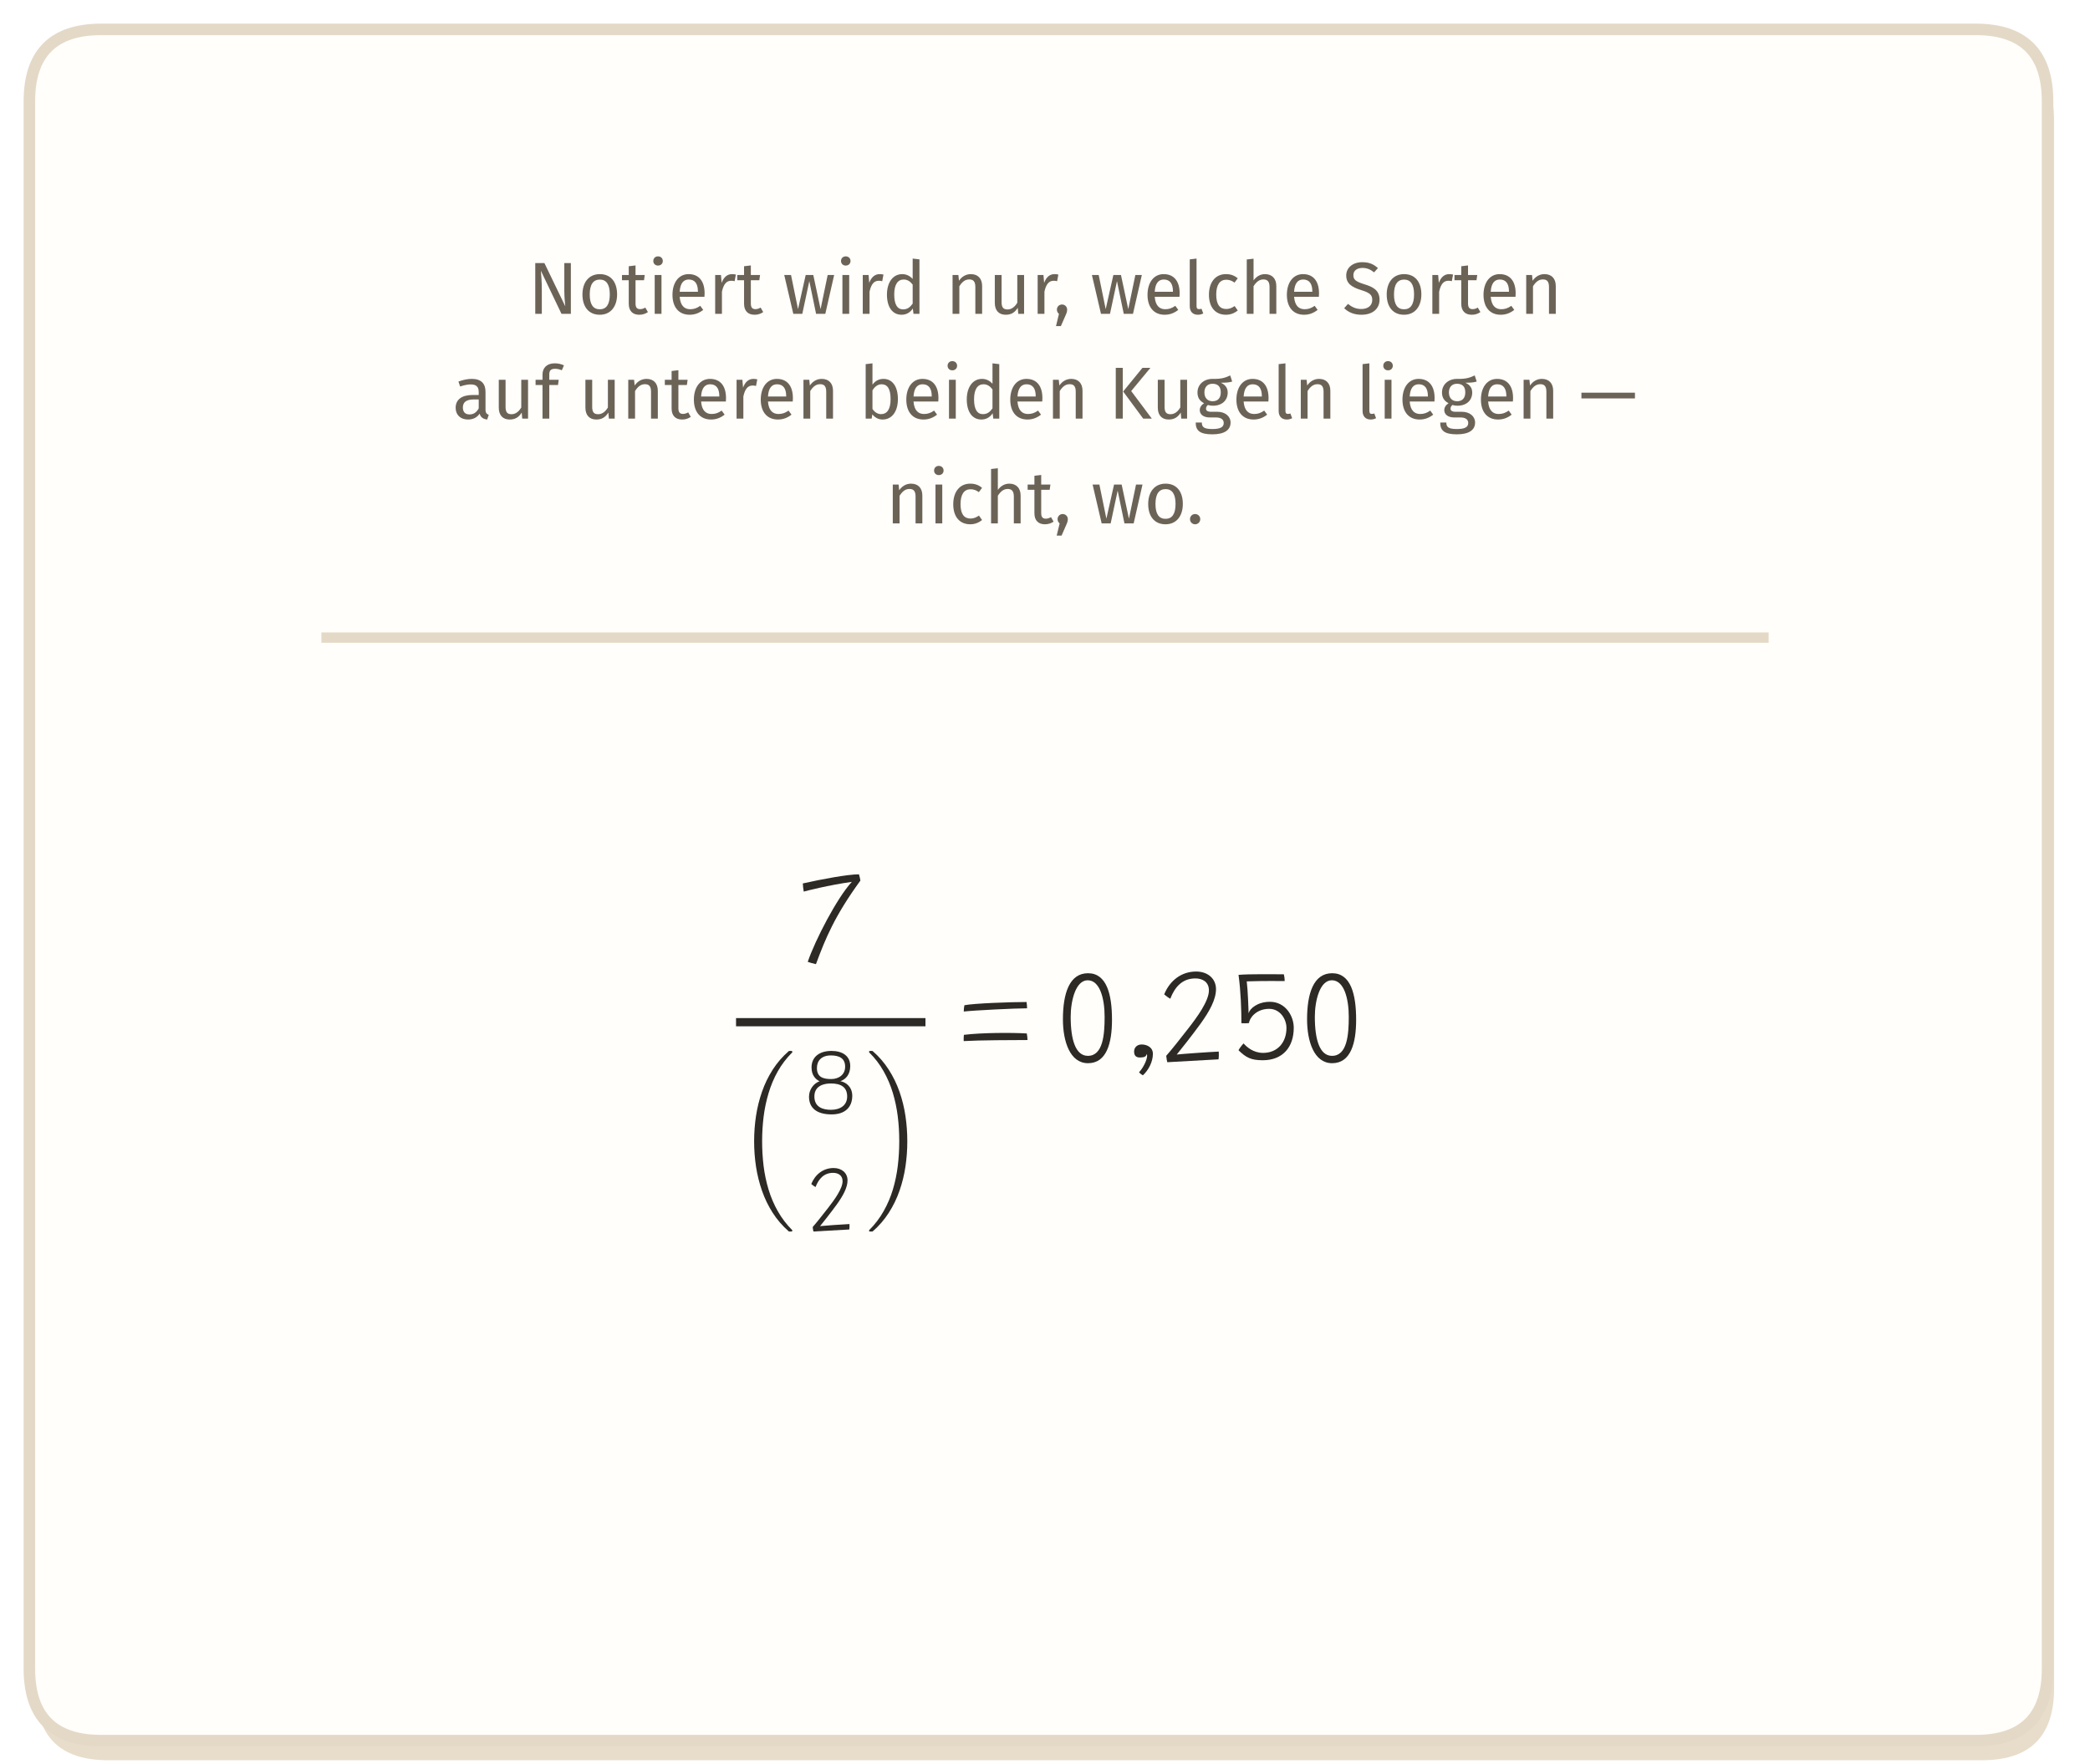
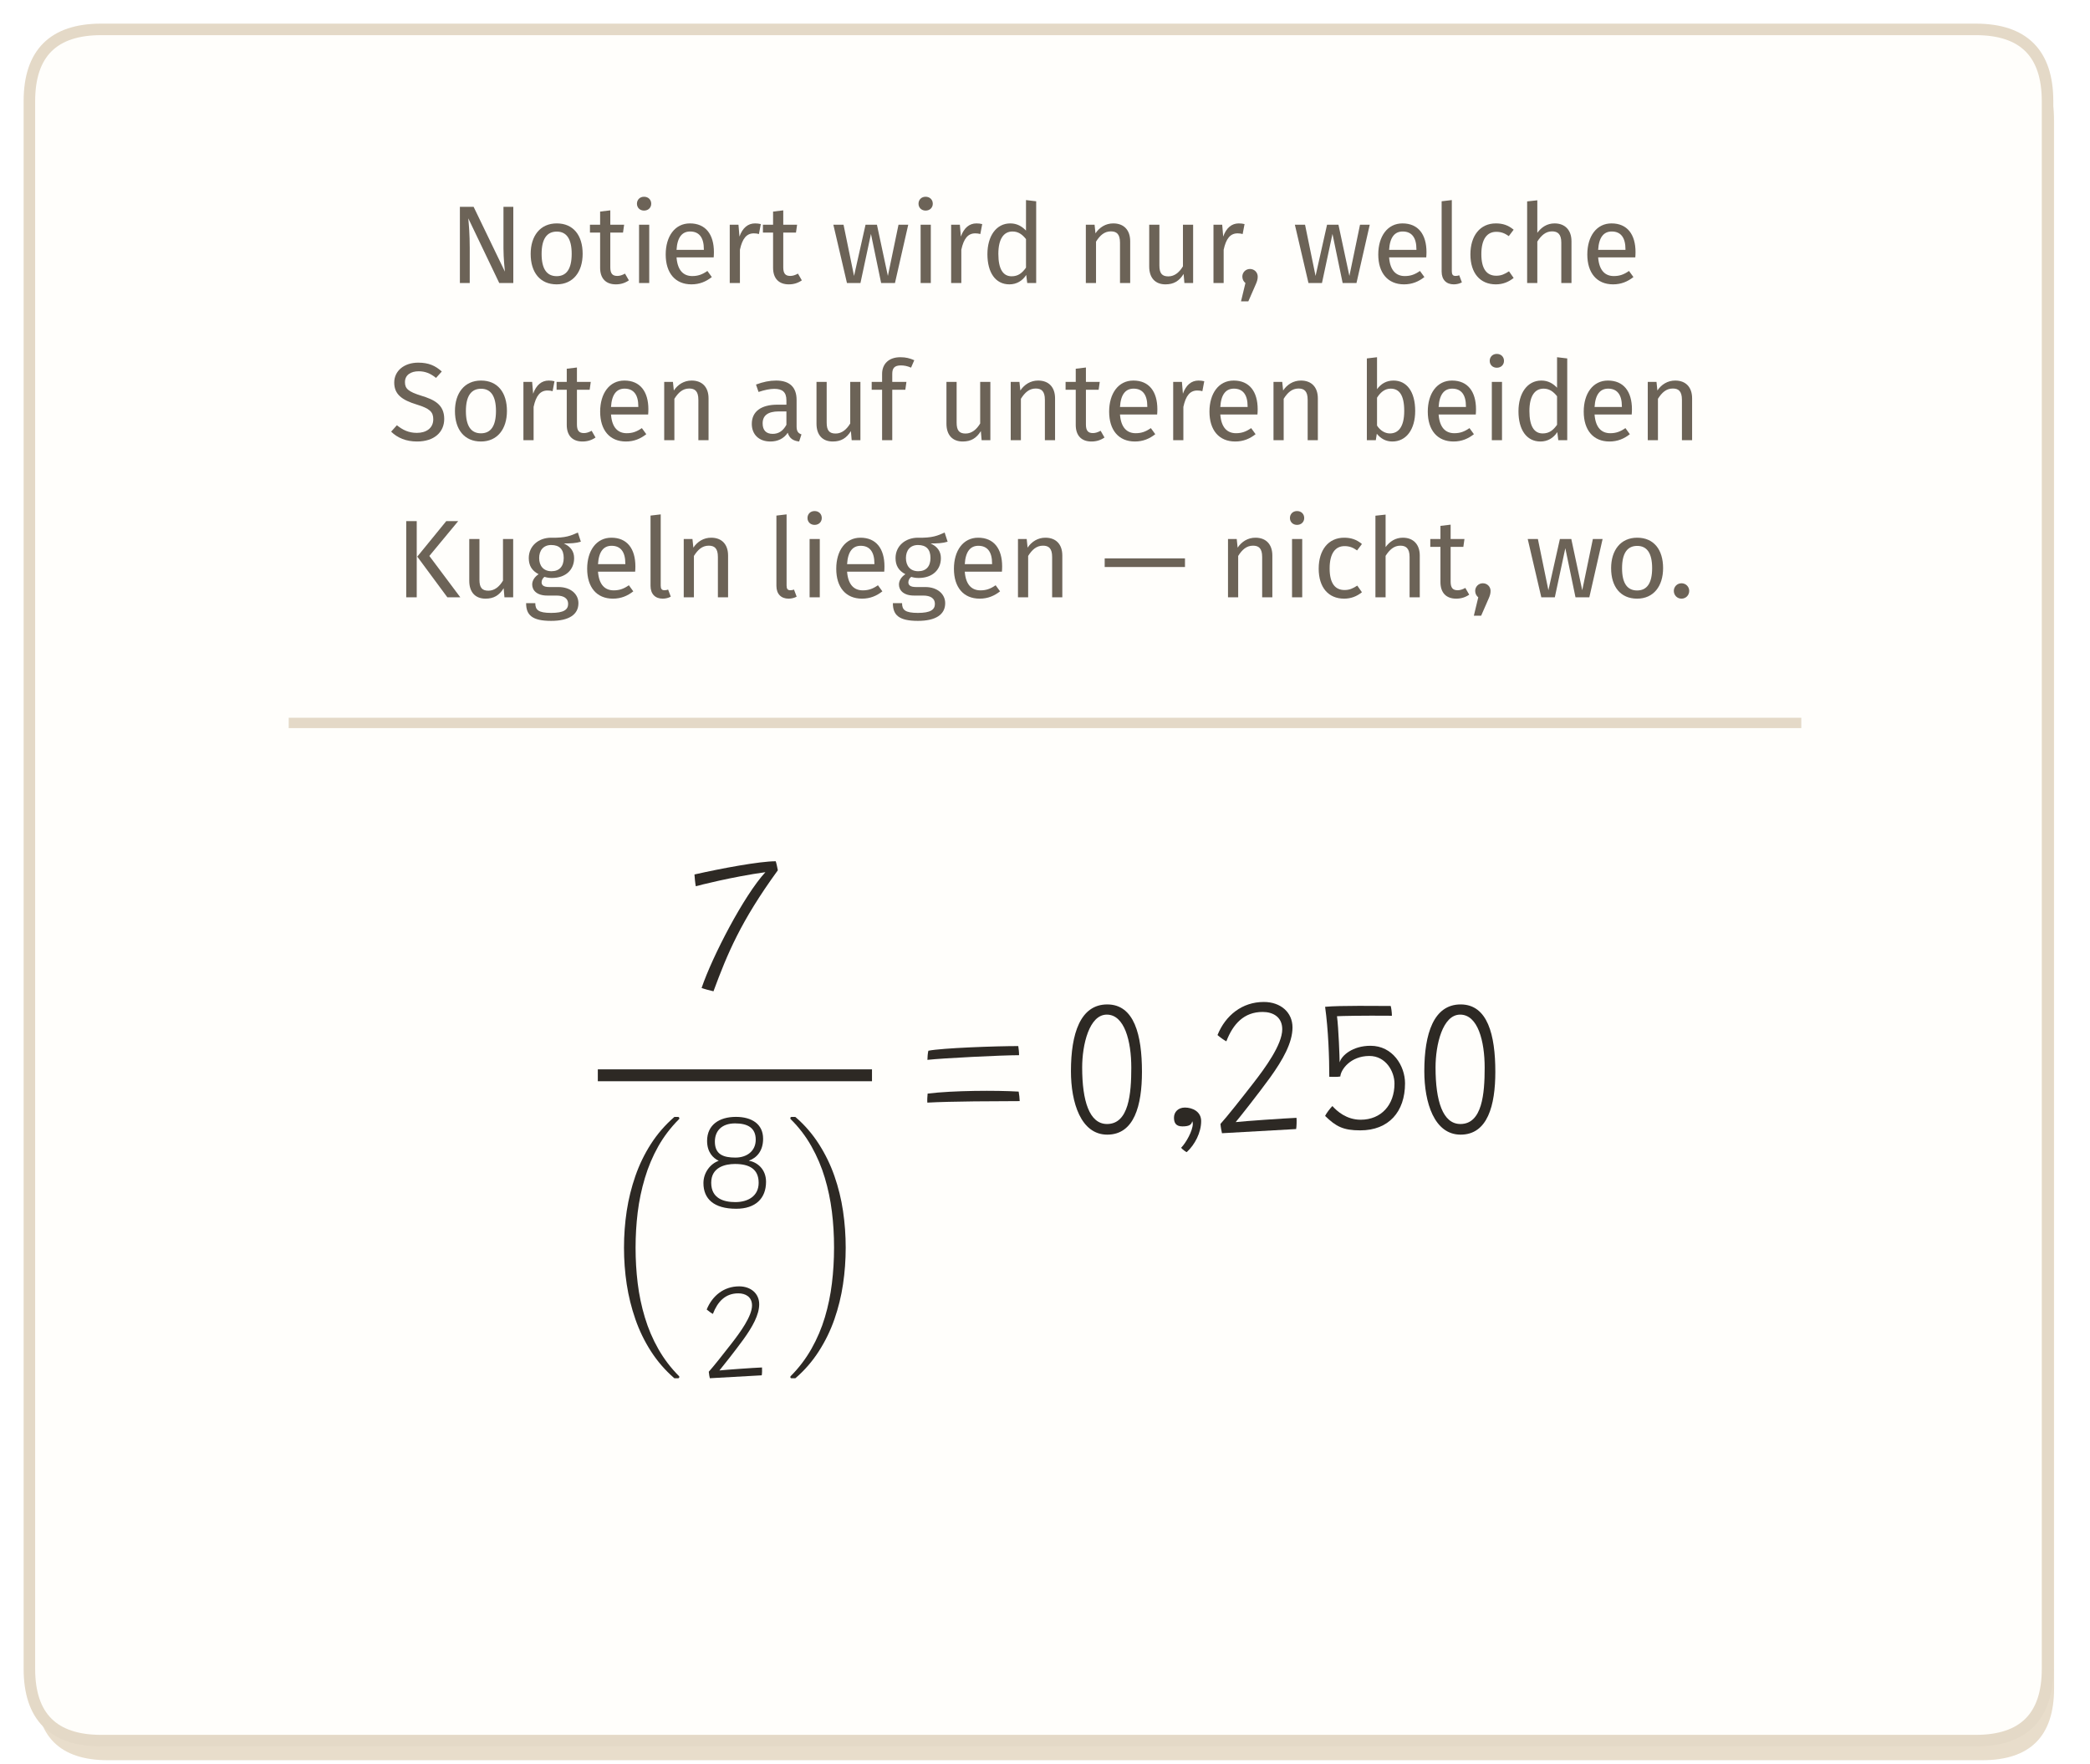
<svg xmlns="http://www.w3.org/2000/svg" xmlns:xlink="http://www.w3.org/1999/xlink" width="181.417pt" height="153.071pt" viewBox="0 0 181.417 153.071" version="1.1">
  <defs>
    <style type="text/css">*{stroke-linejoin: round; stroke-linecap: butt}</style>
  </defs>
  <g id="figure_1">
    <g id="patch_1">
      <path d="M 0 153.071  L 181.417 153.071  L 181.417 0  L 0 0  L 0 153.071  z " style="fill: none" />
    </g>
    <g id="axes_1">
      <g id="patch_2">
        <path d="M 9.354 152.787  L 172.063 152.787  Q 178.299 152.787 178.299 146.551  L 178.299 10.488  Q 178.299 4.252 172.063 4.252  L 9.354 4.252  Q 3.118 4.252 3.118 10.488  L 3.118 146.551  Q 3.118 152.787 9.354 152.787  z " clip-path="url(#p677f99e3bf)" style="fill: #e8ddcb" />
      </g>
      <g id="patch_3">
        <path d="M 8.787 151.087  L 171.496 151.087  Q 177.732 151.087 177.732 144.85  L 177.732 8.787  Q 177.732 2.551 171.496 2.551  L 8.787 2.551  Q 2.551 2.551 2.551 8.787  L 2.551 144.85  Q 2.551 151.087 8.787 151.087  z " clip-path="url(#p677f99e3bf)" style="fill: #fffefb; stroke: #e4d9c7; stroke-linejoin: miter" />
      </g>
      <g id="line2d_1">
-         <path d="M 28.346 55.344  L 153.071 55.344  " clip-path="url(#p677f99e3bf)" style="fill: none; stroke: #e4d9c7; stroke-width: 0.9; stroke-linecap: square" />
+         <path d="M 25.512 62.749  L 155.906 62.749  " clip-path="url(#p677f99e3bf)" style="fill: none; stroke: #e4d9c7; stroke-width: 0.9; stroke-linecap: square" />
      </g>
      <g id="text_1">
-         <g style="fill: #6c6357" transform="translate(45.82166 27.24384) scale(0.064 -0.064)">
+         <g style="fill: #6c6357" transform="translate(38.95941 24.56655) scale(0.096 -0.096)">
          <defs>
            <path id="FiraSans-Regular-a5" d="M 3731 4410  L 3162 4410  L 3162 2003  C 3162 1466 3232 762 3245 659  L 1434 4410  L 640 4410  L 640 0  L 1210 0  L 1210 2022  C 1210 2842 1158 3379 1126 3744  L 2918 0  L 3731 0  L 3731 4410  z " transform="scale(0.015625)" />
            <path id="FiraSans-Regular-244" d="M 1875 3450  C 915 3450 365 2726 365 1683  C 365 614 909 -77 1869 -77  C 2822 -77 3373 646 3373 1690  C 3373 2758 2835 3450 1875 3450  z M 1875 2976  C 2432 2976 2739 2566 2739 1690  C 2739 806 2432 397 1869 397  C 1306 397 998 806 998 1683  C 998 2566 1312 2976 1875 2976  z " transform="scale(0.015625)" />
            <path id="FiraSans-Regular-29a" d="M 2086 544  C 1920 454 1786 410 1638 410  C 1344 410 1235 570 1235 909  L 1235 2918  L 1971 2918  L 2035 3373  L 1235 3373  L 1235 4205  L 646 4134  L 646 3373  L 58 3373  L 58 2918  L 646 2918  L 646 883  C 646 256 986 -77 1555 -77  C 1843 -77 2086 0 2310 154  L 2086 544  z " transform="scale(0.015625)" />
            <path id="FiraSans-Regular-1f6" d="M 877 4992  C 634 4992 467 4819 467 4589  C 467 4365 634 4192 877 4192  C 1126 4192 1293 4365 1293 4589  C 1293 4819 1126 4992 877 4992  z M 1178 3373  L 589 3373  L 589 0  L 1178 0  L 1178 3373  z " transform="scale(0.015625)" />
            <path id="FiraSans-Regular-1a8" d="M 3155 1786  C 3155 2816 2675 3450 1766 3450  C 896 3450 365 2701 365 1651  C 365 582 915 -77 1856 -77  C 2323 -77 2701 83 3034 346  L 2778 698  C 2483 493 2234 403 1901 403  C 1414 403 1050 704 992 1485  L 3142 1485  C 3149 1562 3155 1670 3155 1786  z M 2573 1920  L 992 1920  C 1037 2669 1331 2982 1779 2982  C 2310 2982 2573 2618 2573 1958  L 2573 1920  z " transform="scale(0.015625)" />
            <path id="FiraSans-Regular-27c" d="M 2054 3450  C 1645 3450 1331 3194 1152 2688  L 1094 3373  L 589 3373  L 589 0  L 1178 0  L 1178 1926  C 1318 2573 1562 2874 1984 2874  C 2106 2874 2176 2861 2278 2835  L 2387 3411  C 2285 3437 2163 3450 2054 3450  z " transform="scale(0.015625)" />
            <path id="FiraSans-Regular-925" transform="scale(0.015625)" />
            <path id="FiraSans-Regular-2dd" d="M 4461 3373  L 3898 3373  L 3283 410  L 2650 3373  L 1990 3373  L 1325 410  L 717 3373  L 128 3373  L 915 0  L 1696 0  L 2304 2842  L 2893 0  L 3693 0  L 4461 3373  z " transform="scale(0.015625)" />
            <path id="FiraSans-Regular-195" d="M 2598 4800  L 2598 3034  C 2374 3270 2086 3450 1690 3450  C 864 3450 365 2701 365 1670  C 365 621 819 -77 1638 -77  C 2054 -77 2394 128 2611 467  L 2669 0  L 3187 0  L 3187 4730  L 2598 4800  z M 1766 390  C 1280 390 998 794 998 1683  C 998 2560 1312 2982 1818 2982  C 2150 2982 2387 2810 2598 2541  L 2598 890  C 2374 576 2144 390 1766 390  z " transform="scale(0.015625)" />
            <path id="FiraSans-Regular-233" d="M 2176 3450  C 1734 3450 1376 3219 1146 2874  L 1094 3373  L 589 3373  L 589 0  L 1178 0  L 1178 2394  C 1402 2752 1658 2989 2035 2989  C 2362 2989 2566 2842 2566 2336  L 2566 0  L 3155 0  L 3155 2419  C 3155 3059 2797 3450 2176 3450  z " transform="scale(0.015625)" />
            <path id="FiraSans-Regular-2af" d="M 3091 3373  L 2502 3373  L 2502 966  C 2298 627 2022 384 1658 384  C 1293 384 1139 557 1139 1018  L 1139 3373  L 550 3373  L 550 954  C 550 294 902 -77 1491 -77  C 1971 -77 2285 115 2541 525  L 2586 0  L 3091 0  L 3091 3373  z " transform="scale(0.015625)" />
            <path id="FiraSans-Regular-8d7" d="M 762 813  C 512 813 320 614 320 371  C 320 218 390 83 499 0  L 243 -1062  L 666 -1062  L 1094 -83  C 1178 102 1210 230 1210 371  C 1210 614 1018 813 762 813  z " transform="scale(0.015625)" />
            <path id="FiraSans-Regular-21b" d="M 1254 -77  C 1427 -77 1594 -32 1722 38  L 1568 448  C 1504 422 1434 410 1350 410  C 1197 410 1139 499 1139 678  L 1139 4800  L 550 4730  L 550 666  C 550 186 826 -77 1254 -77  z " transform="scale(0.015625)" />
            <path id="FiraSans-Regular-189" d="M 1837 3450  C 922 3450 365 2733 365 1658  C 365 570 928 -77 1837 -77  C 2227 -77 2566 51 2867 294  L 2598 678  C 2342 512 2144 422 1862 422  C 1331 422 998 787 998 1670  C 998 2547 1331 2963 1862 2963  C 2144 2963 2355 2880 2586 2714  L 2867 3085  C 2554 3347 2234 3450 1837 3450  z " transform="scale(0.015625)" />
            <path id="FiraSans-Regular-1eb" d="M 2176 3450  C 1754 3450 1421 3238 1178 2906  L 1178 4787  L 589 4723  L 589 0  L 1178 0  L 1178 2400  C 1402 2752 1664 2989 2029 2989  C 2349 2989 2566 2842 2566 2336  L 2566 0  L 3155 0  L 3155 2419  C 3155 3053 2790 3450 2176 3450  z " transform="scale(0.015625)" />
-             <path id="FiraSans-Regular-f3" d="M 1728 4486  C 915 4486 339 4013 339 3334  C 339 2650 787 2323 1645 2061  C 2394 1830 2598 1638 2598 1210  C 2598 678 2170 422 1651 422  C 1171 422 826 595 493 864  L 160 493  C 525 134 1024 -77 1658 -77  C 2650 -77 3232 461 3232 1229  C 3232 2074 2630 2349 1926 2566  C 1133 2810 960 2989 960 3360  C 960 3782 1312 3987 1754 3987  C 2118 3987 2426 3872 2758 3603  L 3091 3974  C 2720 4307 2336 4486 1728 4486  z " transform="scale(0.015625)" />
          </defs>
          <use xlink:href="#FiraSans-Regular-a5" />
          <use xlink:href="#FiraSans-Regular-244" transform="translate(68.29688 0)" />
          <use xlink:href="#FiraSans-Regular-29a" transform="translate(126.7031 0)" />
          <use xlink:href="#FiraSans-Regular-1f6" transform="translate(162.7969 0)" />
          <use xlink:href="#FiraSans-Regular-1a8" transform="translate(190.3906 0)" />
          <use xlink:href="#FiraSans-Regular-27c" transform="translate(244.7969 0)" />
          <use xlink:href="#FiraSans-Regular-29a" transform="translate(283.0938 0)" />
          <use xlink:href="#FiraSans-Regular-925" transform="translate(319.1875 0)" />
          <use xlink:href="#FiraSans-Regular-2dd" transform="translate(345.6875 0)" />
          <use xlink:href="#FiraSans-Regular-1f6" transform="translate(417.3906 0)" />
          <use xlink:href="#FiraSans-Regular-27c" transform="translate(444.9844 0)" />
          <use xlink:href="#FiraSans-Regular-195" transform="translate(481.2812 0)" />
          <use xlink:href="#FiraSans-Regular-925" transform="translate(540.2812 0)" />
          <use xlink:href="#FiraSans-Regular-233" transform="translate(566.7812 0)" />
          <use xlink:href="#FiraSans-Regular-2af" transform="translate(624.6875 0)" />
          <use xlink:href="#FiraSans-Regular-27c" transform="translate(682.1875 0)" />
          <use xlink:href="#FiraSans-Regular-8d7" transform="translate(712.4844 0)" />
          <use xlink:href="#FiraSans-Regular-925" transform="translate(736.4844 0)" />
          <use xlink:href="#FiraSans-Regular-2dd" transform="translate(762.9844 0)" />
          <use xlink:href="#FiraSans-Regular-1a8" transform="translate(834.6875 0)" />
          <use xlink:href="#FiraSans-Regular-21b" transform="translate(889.0938 0)" />
          <use xlink:href="#FiraSans-Regular-189" transform="translate(918 0)" />
          <use xlink:href="#FiraSans-Regular-1eb" transform="translate(965.7969 0)" />
          <use xlink:href="#FiraSans-Regular-1a8" transform="translate(1023.703 0)" />
-           <use xlink:href="#FiraSans-Regular-925" transform="translate(1078.109 0)" />
-           <use xlink:href="#FiraSans-Regular-f3" transform="translate(1104.609 0)" />
-           <use xlink:href="#FiraSans-Regular-244" transform="translate(1159.109 0)" />
-           <use xlink:href="#FiraSans-Regular-27c" transform="translate(1217.516 0)" />
-           <use xlink:href="#FiraSans-Regular-29a" transform="translate(1255.812 0)" />
-           <use xlink:href="#FiraSans-Regular-1a8" transform="translate(1290.406 0)" />
-           <use xlink:href="#FiraSans-Regular-233" transform="translate(1344.812 0)" />
        </g>
      </g>
      <g id="text_2">
-         <g style="fill: #6c6357" transform="translate(39.29516 36.33757) scale(0.064 -0.064)">
+         <g style="fill: #6c6357" transform="translate(33.71166 38.20714) scale(0.096 -0.096)">
          <defs>
+             <path id="FiraSans-Regular-f3" d="M 1728 4486  C 915 4486 339 4013 339 3334  C 339 2650 787 2323 1645 2061  C 2394 1830 2598 1638 2598 1210  C 2598 678 2170 422 1651 422  C 1171 422 826 595 493 864  L 160 493  C 525 134 1024 -77 1658 -77  C 2650 -77 3232 461 3232 1229  C 3232 2074 2630 2349 1926 2566  C 1133 2810 960 2989 960 3360  C 960 3782 1312 3987 1754 3987  C 2118 3987 2426 3872 2758 3603  L 3091 3974  C 2720 4307 2336 4486 1728 4486  z " transform="scale(0.015625)" />
            <path id="FiraSans-Regular-157" d="M 2848 787  L 2848 2330  C 2848 3034 2477 3450 1664 3450  C 1286 3450 915 3373 499 3219  L 646 2790  C 992 2906 1306 2970 1555 2970  C 2022 2970 2259 2790 2259 2304  L 2259 2054  L 1741 2054  C 800 2054 256 1664 256 941  C 256 339 659 -77 1331 -77  C 1741 -77 2099 77 2336 429  C 2438 96 2656 -38 2995 -77  L 3130 333  C 2957 397 2848 493 2848 787  z M 1466 365  C 1082 365 883 576 883 973  C 883 1434 1197 1664 1818 1664  L 2259 1664  L 2259 890  C 2067 538 1811 365 1466 365  z " transform="scale(0.015625)" />
            <path id="FiraSans-Regular-1d1" d="M 1754 4326  C 1926 4326 2125 4294 2342 4198  L 2528 4627  C 2259 4742 2042 4800 1722 4800  C 1037 4800 666 4397 666 3834  L 666 3373  L 64 3373  L 64 2918  L 666 2918  L 666 0  L 1254 0  L 1254 2918  L 2010 2918  L 2074 3373  L 1254 3373  L 1254 3840  C 1254 4166 1382 4326 1754 4326  z " transform="scale(0.015625)" />
            <path id="FiraSans-Regular-17f" d="M 2131 3450  C 1722 3450 1408 3264 1178 2950  L 1178 4800  L 589 4730  L 589 0  L 1107 0  L 1165 371  C 1395 90 1690 -77 2061 -77  C 2880 -77 3386 634 3386 1690  C 3386 2816 2893 3450 2131 3450  z M 1920 390  C 1619 390 1350 576 1178 845  L 1178 2458  C 1350 2726 1594 2982 1965 2982  C 2438 2982 2752 2650 2752 1690  C 2752 768 2413 390 1920 390  z " transform="scale(0.015625)" />
+           </defs>
+           <use xlink:href="#FiraSans-Regular-f3" />
+           <use xlink:href="#FiraSans-Regular-244" transform="translate(54.5 0)" />
+           <use xlink:href="#FiraSans-Regular-27c" transform="translate(112.9062 0)" />
+           <use xlink:href="#FiraSans-Regular-29a" transform="translate(151.2031 0)" />
+           <use xlink:href="#FiraSans-Regular-1a8" transform="translate(185.7969 0)" />
+           <use xlink:href="#FiraSans-Regular-233" transform="translate(240.2031 0)" />
+           <use xlink:href="#FiraSans-Regular-925" transform="translate(298.1094 0)" />
+           <use xlink:href="#FiraSans-Regular-157" transform="translate(324.6094 0)" />
+           <use xlink:href="#FiraSans-Regular-2af" transform="translate(378.5156 0)" />
+           <use xlink:href="#FiraSans-Regular-1d1" transform="translate(436.0156 0)" />
+           <use xlink:href="#FiraSans-Regular-925" transform="translate(469.5156 0)" />
+           <use xlink:href="#FiraSans-Regular-2af" transform="translate(496.0156 0)" />
+           <use xlink:href="#FiraSans-Regular-233" transform="translate(553.5156 0)" />
+           <use xlink:href="#FiraSans-Regular-29a" transform="translate(611.4219 0)" />
+           <use xlink:href="#FiraSans-Regular-1a8" transform="translate(646.0156 0)" />
+           <use xlink:href="#FiraSans-Regular-27c" transform="translate(700.4219 0)" />
+           <use xlink:href="#FiraSans-Regular-1a8" transform="translate(736.7188 0)" />
+           <use xlink:href="#FiraSans-Regular-233" transform="translate(791.125 0)" />
+           <use xlink:href="#FiraSans-Regular-925" transform="translate(849.0312 0)" />
+           <use xlink:href="#FiraSans-Regular-17f" transform="translate(875.5312 0)" />
+           <use xlink:href="#FiraSans-Regular-1a8" transform="translate(934.125 0)" />
+           <use xlink:href="#FiraSans-Regular-1f6" transform="translate(988.5312 0)" />
+           <use xlink:href="#FiraSans-Regular-195" transform="translate(1016.125 0)" />
+           <use xlink:href="#FiraSans-Regular-1a8" transform="translate(1075.125 0)" />
+           <use xlink:href="#FiraSans-Regular-233" transform="translate(1129.531 0)" />
+         </g>
+       </g>
+       <g id="text_3">
+         <g style="fill: #6c6357" transform="translate(34.30116 51.84772) scale(0.096 -0.096)">
+           <defs>
            <path id="FiraSans-Regular-91" d="M 1248 4410  L 640 4410  L 640 0  L 1248 0  L 1248 4410  z M 3648 4410  L 2957 4410  L 1280 2355  L 3021 0  L 3770 0  L 1978 2394  L 3648 4410  z " transform="scale(0.015625)" />
            <path id="FiraSans-Regular-1d6" d="M 3155 3750  C 2758 3571 2451 3430 1613 3450  C 870 3450 314 2963 314 2272  C 314 1837 493 1542 883 1338  C 640 1178 512 960 512 742  C 512 403 781 102 1382 102  L 1914 102  C 2336 102 2592 -58 2592 -378  C 2592 -717 2336 -902 1606 -902  C 864 -902 691 -723 691 -339  L 160 -339  C 160 -1024 506 -1363 1606 -1363  C 2650 -1363 3187 -992 3187 -339  C 3187 198 2726 595 2035 595  L 1498 595  C 1152 595 1056 717 1056 870  C 1056 992 1126 1114 1222 1184  C 1363 1139 1498 1120 1651 1120  C 2458 1120 2938 1600 2938 2266  C 2938 2656 2739 2938 2342 3117  C 2726 3117 3046 3130 3328 3219  L 3155 3750  z M 1613 3027  C 2093 3027 2336 2771 2336 2278  C 2336 1792 2086 1510 1626 1510  C 1165 1510 915 1824 915 2272  C 915 2714 1158 3027 1613 3027  z " transform="scale(0.015625)" />
            <path id="FiraSans-Regular-903" d="M 205 1754  L 4851 1754  L 4851 2253  L 205 2253  L 205 1754  z " transform="scale(0.015625)" />
-           </defs>
-           <use xlink:href="#FiraSans-Regular-157" />
-           <use xlink:href="#FiraSans-Regular-2af" transform="translate(53.90625 0)" />
-           <use xlink:href="#FiraSans-Regular-1d1" transform="translate(111.4062 0)" />
-           <use xlink:href="#FiraSans-Regular-925" transform="translate(144.9062 0)" />
-           <use xlink:href="#FiraSans-Regular-2af" transform="translate(171.4062 0)" />
-           <use xlink:href="#FiraSans-Regular-233" transform="translate(228.9062 0)" />
-           <use xlink:href="#FiraSans-Regular-29a" transform="translate(286.8125 0)" />
-           <use xlink:href="#FiraSans-Regular-1a8" transform="translate(321.4062 0)" />
-           <use xlink:href="#FiraSans-Regular-27c" transform="translate(375.8125 0)" />
-           <use xlink:href="#FiraSans-Regular-1a8" transform="translate(412.1094 0)" />
-           <use xlink:href="#FiraSans-Regular-233" transform="translate(466.5156 0)" />
-           <use xlink:href="#FiraSans-Regular-925" transform="translate(524.4219 0)" />
-           <use xlink:href="#FiraSans-Regular-17f" transform="translate(550.9219 0)" />
-           <use xlink:href="#FiraSans-Regular-1a8" transform="translate(609.5156 0)" />
-           <use xlink:href="#FiraSans-Regular-1f6" transform="translate(663.9219 0)" />
-           <use xlink:href="#FiraSans-Regular-195" transform="translate(691.5156 0)" />
-           <use xlink:href="#FiraSans-Regular-1a8" transform="translate(750.5156 0)" />
-           <use xlink:href="#FiraSans-Regular-233" transform="translate(804.9219 0)" />
-           <use xlink:href="#FiraSans-Regular-925" transform="translate(862.8281 0)" />
-           <use xlink:href="#FiraSans-Regular-91" transform="translate(889.3281 0)" />
-           <use xlink:href="#FiraSans-Regular-2af" transform="translate(947.7344 0)" />
-           <use xlink:href="#FiraSans-Regular-1d6" transform="translate(1005.234 0)" />
-           <use xlink:href="#FiraSans-Regular-1a8" transform="translate(1057.234 0)" />
-           <use xlink:href="#FiraSans-Regular-21b" transform="translate(1111.641 0)" />
-           <use xlink:href="#FiraSans-Regular-233" transform="translate(1141.047 0)" />
-           <use xlink:href="#FiraSans-Regular-925" transform="translate(1198.953 0)" />
-           <use xlink:href="#FiraSans-Regular-21b" transform="translate(1225.453 0)" />
-           <use xlink:href="#FiraSans-Regular-1f6" transform="translate(1254.859 0)" />
-           <use xlink:href="#FiraSans-Regular-1a8" transform="translate(1282.453 0)" />
-           <use xlink:href="#FiraSans-Regular-1d6" transform="translate(1336.859 0)" />
-           <use xlink:href="#FiraSans-Regular-1a8" transform="translate(1388.859 0)" />
-           <use xlink:href="#FiraSans-Regular-233" transform="translate(1443.266 0)" />
-           <use xlink:href="#FiraSans-Regular-925" transform="translate(1501.172 0)" />
-           <use xlink:href="#FiraSans-Regular-903" transform="translate(1527.672 0)" />
-         </g>
-       </g>
-       <g id="text_3">
-         <g style="fill: #6c6357" transform="translate(76.90666 45.43129) scale(0.064 -0.064)">
-           <defs>
            <path id="FiraSans-Regular-8d6" d="M 762 813  C 512 813 320 614 320 371  C 320 122 512 -77 762 -77  C 1018 -77 1210 122 1210 371  C 1210 614 1018 813 762 813  z " transform="scale(0.015625)" />
          </defs>
-           <use xlink:href="#FiraSans-Regular-233" />
-           <use xlink:href="#FiraSans-Regular-1f6" transform="translate(57.90625 0)" />
-           <use xlink:href="#FiraSans-Regular-189" transform="translate(85.5 0)" />
-           <use xlink:href="#FiraSans-Regular-1eb" transform="translate(133.2969 0)" />
-           <use xlink:href="#FiraSans-Regular-29a" transform="translate(191.2031 0)" />
-           <use xlink:href="#FiraSans-Regular-8d7" transform="translate(227.7031 0)" />
-           <use xlink:href="#FiraSans-Regular-925" transform="translate(251.7031 0)" />
-           <use xlink:href="#FiraSans-Regular-2dd" transform="translate(278.2031 0)" />
-           <use xlink:href="#FiraSans-Regular-244" transform="translate(349.9062 0)" />
-           <use xlink:href="#FiraSans-Regular-8d6" transform="translate(407.3125 0)" />
+           <use xlink:href="#FiraSans-Regular-91" />
+           <use xlink:href="#FiraSans-Regular-2af" transform="translate(58.40625 0)" />
+           <use xlink:href="#FiraSans-Regular-1d6" transform="translate(115.9062 0)" />
+           <use xlink:href="#FiraSans-Regular-1a8" transform="translate(167.9062 0)" />
+           <use xlink:href="#FiraSans-Regular-21b" transform="translate(222.3125 0)" />
+           <use xlink:href="#FiraSans-Regular-233" transform="translate(251.7188 0)" />
+           <use xlink:href="#FiraSans-Regular-925" transform="translate(309.625 0)" />
+           <use xlink:href="#FiraSans-Regular-21b" transform="translate(336.125 0)" />
+           <use xlink:href="#FiraSans-Regular-1f6" transform="translate(365.5312 0)" />
+           <use xlink:href="#FiraSans-Regular-1a8" transform="translate(393.125 0)" />
+           <use xlink:href="#FiraSans-Regular-1d6" transform="translate(447.5312 0)" />
+           <use xlink:href="#FiraSans-Regular-1a8" transform="translate(499.5312 0)" />
+           <use xlink:href="#FiraSans-Regular-233" transform="translate(553.9375 0)" />
+           <use xlink:href="#FiraSans-Regular-925" transform="translate(611.8438 0)" />
+           <use xlink:href="#FiraSans-Regular-903" transform="translate(638.3438 0)" />
+           <use xlink:href="#FiraSans-Regular-925" transform="translate(717.3438 0)" />
+           <use xlink:href="#FiraSans-Regular-233" transform="translate(743.8438 0)" />
+           <use xlink:href="#FiraSans-Regular-1f6" transform="translate(801.75 0)" />
+           <use xlink:href="#FiraSans-Regular-189" transform="translate(829.3438 0)" />
+           <use xlink:href="#FiraSans-Regular-1eb" transform="translate(877.1406 0)" />
+           <use xlink:href="#FiraSans-Regular-29a" transform="translate(935.0469 0)" />
+           <use xlink:href="#FiraSans-Regular-8d7" transform="translate(971.5469 0)" />
+           <use xlink:href="#FiraSans-Regular-925" transform="translate(995.5469 0)" />
+           <use xlink:href="#FiraSans-Regular-2dd" transform="translate(1022.047 0)" />
+           <use xlink:href="#FiraSans-Regular-244" transform="translate(1093.75 0)" />
+           <use xlink:href="#FiraSans-Regular-8d6" transform="translate(1151.156 0)" />
        </g>
      </g>
      <g id="text_4">
-         <g style="fill: #2d2924" transform="translate(63.17766 92.19261) scale(0.114 -0.114)">
+         <g style="fill: #2d2924" transform="translate(50.86116 98.35228) scale(0.165 -0.165)">
          <defs>
            <path id="PennstanderMath-ExtraLight-79d" d="M 1014 -16  C 1478 1238 1926 2333 3181 4058  C 3171 4118 3133 4298 3110 4362  C 2560 4362 1261 4118 374 3917  C 374 3859 403 3587 419 3520  C 499 3546 1667 3843 2762 3994  C 2042 3213 979 1168 614 96  C 662 74 928 0 1014 -16  z " transform="scale(0.015625)" />
            <path id="Cmex10-70" d="M 3359 -11244  Q 2763 -10725 2339 -10065  Q 1916 -9406 1655 -8656  Q 1394 -7906 1273 -7115  Q 1153 -6325 1153 -5503  Q 1153 -4678 1273 -3886  Q 1394 -3094 1655 -2344  Q 1916 -1594 2339 -934  Q 2763 -275 3359 244  Q 3359 256 3391 256  L 3541 256  Q 3559 256 3575 236  Q 3591 216 3591 197  Q 3591 172 3578 159  Q 3031 -388 2662 -1041  Q 2294 -1694 2072 -2439  Q 1850 -3184 1756 -3948  Q 1663 -4713 1663 -5509  Q 1663 -6303 1756 -7070  Q 1850 -7838 2072 -8575  Q 2294 -9313 2667 -9969  Q 3041 -10625 3578 -11163  Q 3591 -11175 3591 -11200  Q 3591 -11216 3573 -11236  Q 3556 -11256 3541 -11256  L 3391 -11256  Q 3359 -11256 3359 -11244  z " transform="scale(0.015625)" />
            <path id="PennstanderMath-ExtraLight-79e" d="M 1914 -29  C 2842 -29 3347 470 3347 1267  C 3347 1901 2893 2221 2518 2282  C 2915 2422 3206 2768 3206 3338  C 3206 4051 2653 4390 1898 4390  C 1094 4390 512 4003 512 3235  C 512 2694 794 2410 1072 2278  C 675 2141 336 1715 336 1206  C 336 445 838 -29 1914 -29  z M 1869 291  C 1315 291 710 464 710 1222  C 710 1971 1382 2125 1853 2125  C 2531 2125 2992 1891 2992 1219  C 2992 579 2477 291 1869 291  z M 1875 2432  C 1309 2432 886 2573 886 3200  C 886 3712 1213 4077 1859 4077  C 2464 4077 2851 3862 2851 3293  C 2851 2739 2416 2432 1875 2432  z " transform="scale(0.015625)" />
            <path id="PennstanderMath-ExtraLight-795" d="M 2970 464  C 2518 445 1203 352 922 320  C 1030 445 1702 1296 2086 1827  C 2506 2413 2835 2989 2835 3507  C 2835 4022 2429 4365 1869 4365  C 1139 4365 579 3914 310 3251  C 384 3184 544 3069 608 3040  C 832 3622 1200 4029 1830 4029  C 2179 4029 2490 3859 2490 3446  C 2490 2928 1910 2138 1504 1616  C 1107 1104 630 502 410 259  C 419 138 445 16 461 -54  L 2957 86  C 2973 154 2979 381 2970 464  z " transform="scale(0.015625)" />
            <path id="Cmex10-51" d="M 281 -11256  Q 225 -11256 225 -11200  Q 225 -11175 238 -11163  Q 781 -10619 1156 -9955  Q 1531 -9291 1747 -8566  Q 1963 -7841 2056 -7075  Q 2150 -6309 2150 -5497  Q 2150 -4666 2054 -3906  Q 1959 -3147 1743 -2425  Q 1528 -1703 1154 -1039  Q 781 -375 238 159  Q 225 172 225 197  Q 225 256 281 256  L 428 256  Q 447 256 459 244  Q 1050 -266 1478 -933  Q 1906 -1600 2167 -2348  Q 2428 -3097 2545 -3887  Q 2663 -4678 2663 -5503  Q 2663 -6325 2545 -7114  Q 2428 -7903 2167 -8653  Q 1906 -9403 1478 -10068  Q 1050 -10734 459 -11244  Q 447 -11256 428 -11256  L 281 -11256  z " transform="scale(0.015625)" />
            <path id="PennstanderMath-ExtraLight-29f" d="M 403 2723  C 384 2650 371 2502 371 2416  C 893 2474 2877 2573 3456 2573  C 3459 2650 3443 2806 3430 2880  C 2678 2880 861 2816 403 2723  z M 378 1280  C 368 1197 362 1046 368 976  C 746 998 1354 1011 1949 1018  C 2560 1024 3162 1027 3478 1027  C 3478 1104 3459 1270 3443 1347  C 2698 1392 1235 1386 378 1280  z " transform="scale(0.015625)" />
            <path id="PennstanderMath-ExtraLight-793" d="M 1501 -102  C 2410 -102 2669 883 2669 2013  C 2669 3254 2410 4282 1501 4282  C 595 4282 278 3302 278 2035  C 278 979 611 -102 1501 -102  z M 1494 256  C 899 256 656 1030 656 2160  C 656 2925 893 3939 1485 3939  C 2080 3939 2310 3050 2310 2154  C 2310 1283 2230 256 1494 256  z " transform="scale(0.015625)" />
            <path id="PennstanderMath-ExtraLight-e" d="M 1229 -691  C 1501 -442 1715 -35 1715 355  C 1715 678 1418 810 1168 810  C 944 810 800 662 800 470  C 800 301 861 176 1082 176  C 1299 176 1392 224 1414 349  C 1424 330 1434 301 1434 266  C 1434 32 1206 -378 1040 -544  C 1075 -592 1200 -685 1229 -691  z " transform="scale(0.015625)" />
            <path id="PennstanderMath-ExtraLight-79b" d="M 573 528  C 941 170 1184 42 1757 42  C 2714 42 3264 666 3264 1626  C 3264 2211 2851 2890 2102 2890  C 1504 2890 1126 2566 1062 2330  C 1062 2470 1027 3485 973 3885  C 1130 3894 1818 3910 2822 3901  C 2822 4013 2800 4173 2781 4230  C 2365 4230 1082 4250 573 4202  C 682 3424 714 2480 714 1846  L 899 1843  C 963 1843 1040 1846 1085 1856  C 1101 2086 1427 2547 2064 2547  C 2614 2547 2909 2029 2909 1616  C 2909 902 2464 400 1770 400  C 1290 400 966 694 819 861  C 752 797 608 611 573 528  z " transform="scale(0.015625)" />
          </defs>
          <use xlink:href="#PennstanderMath-ExtraLight-79d" transform="translate(51.25 74.84375)" />
          <use xlink:href="#Cmex10-70" transform="translate(6.25 5.4425) scale(0.764357)" />
          <use xlink:href="#PennstanderMath-ExtraLight-79e" transform="translate(58.1367 -39.49063) scale(0.7)" />
          <use xlink:href="#PennstanderMath-ExtraLight-795" transform="translate(60.1367 -128.3731) scale(0.7)" />
          <use xlink:href="#Cmex10-51" transform="translate(104.8467 5.4425) scale(0.764357)" />
          <use xlink:href="#PennstanderMath-ExtraLight-29f" transform="translate(173.8433 0.775)" />
          <use xlink:href="#PennstanderMath-ExtraLight-793" transform="translate(250.8033 0.775)" />
          <use xlink:href="#PennstanderMath-ExtraLight-e" transform="translate(296.8532 0.775)" />
          <use xlink:href="#PennstanderMath-ExtraLight-795" transform="translate(327.4032 0.775)" />
          <use xlink:href="#PennstanderMath-ExtraLight-79b" transform="translate(379.9032 0.775)" />
          <use xlink:href="#PennstanderMath-ExtraLight-793" transform="translate(436.7031 0.775)" />
          <path d="M 6.25 27.275  L 6.25 33.525  L 150.483 33.525  L 150.483 27.275  L 6.25 27.275  z " />
        </g>
      </g>
    </g>
  </g>
  <defs>
    <clipPath id="p677f99e3bf">
      <rect x="0" y="0" width="181.417" height="153.071" />
    </clipPath>
  </defs>
</svg>
